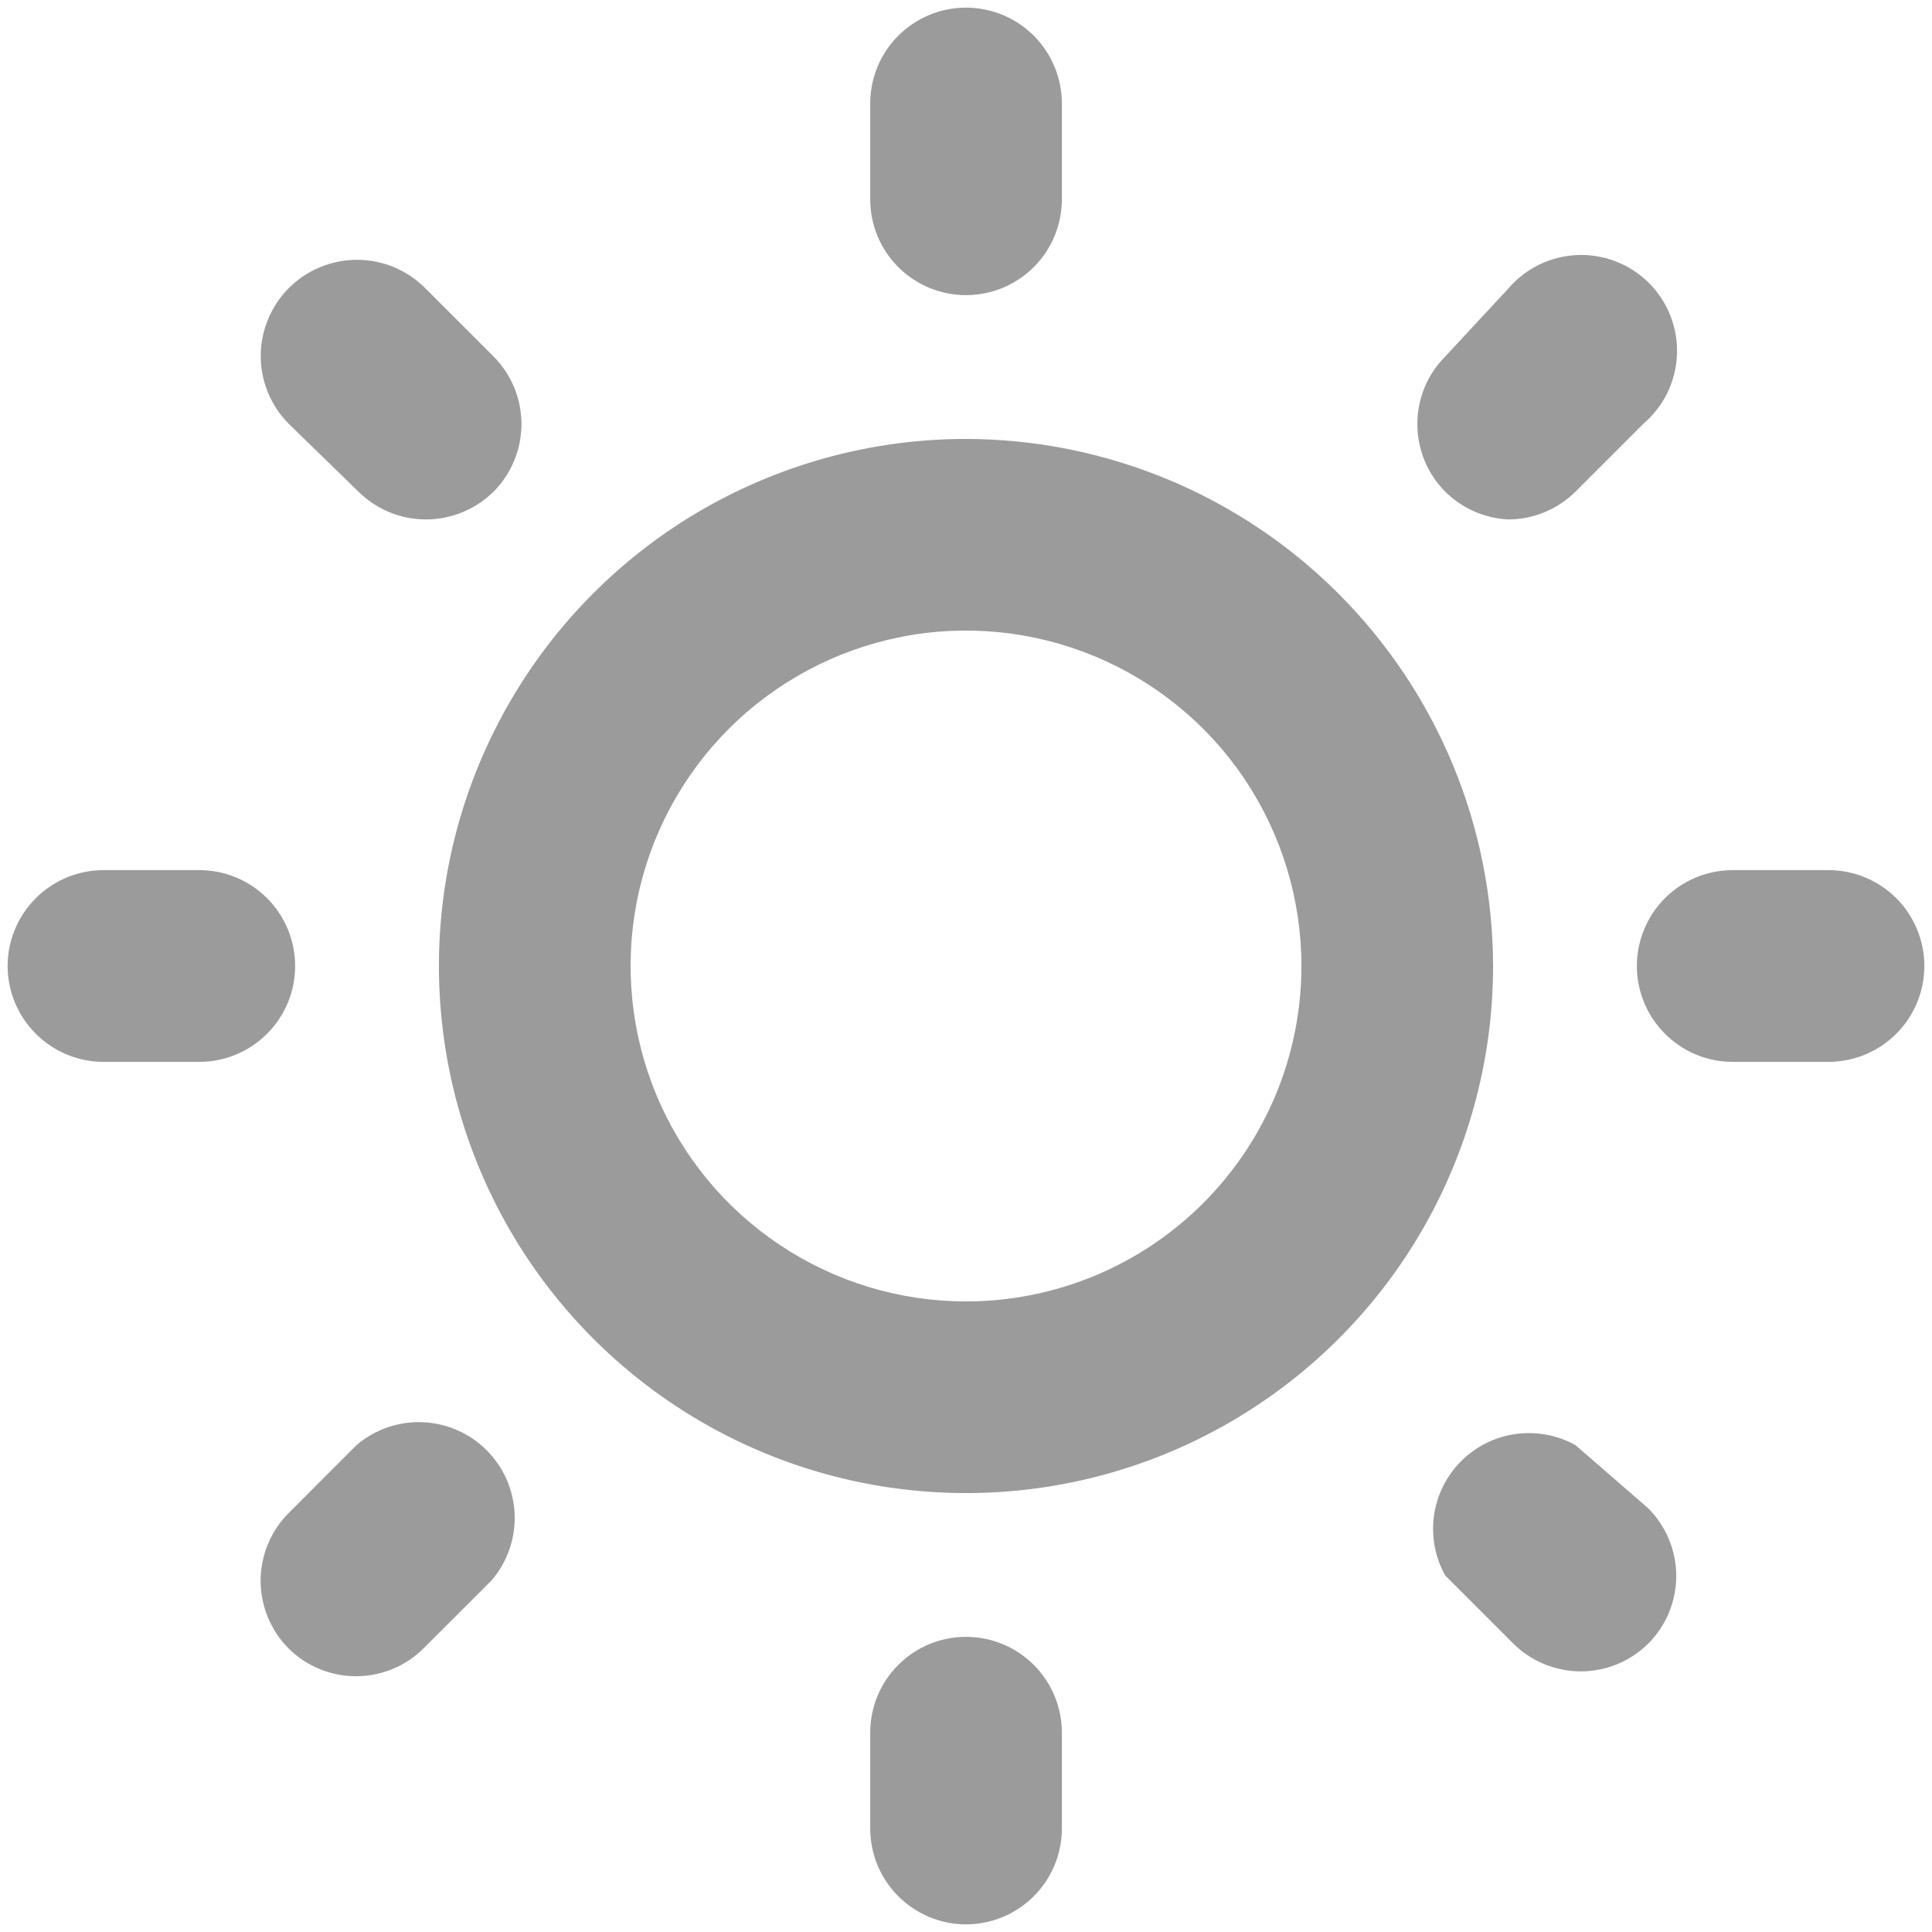
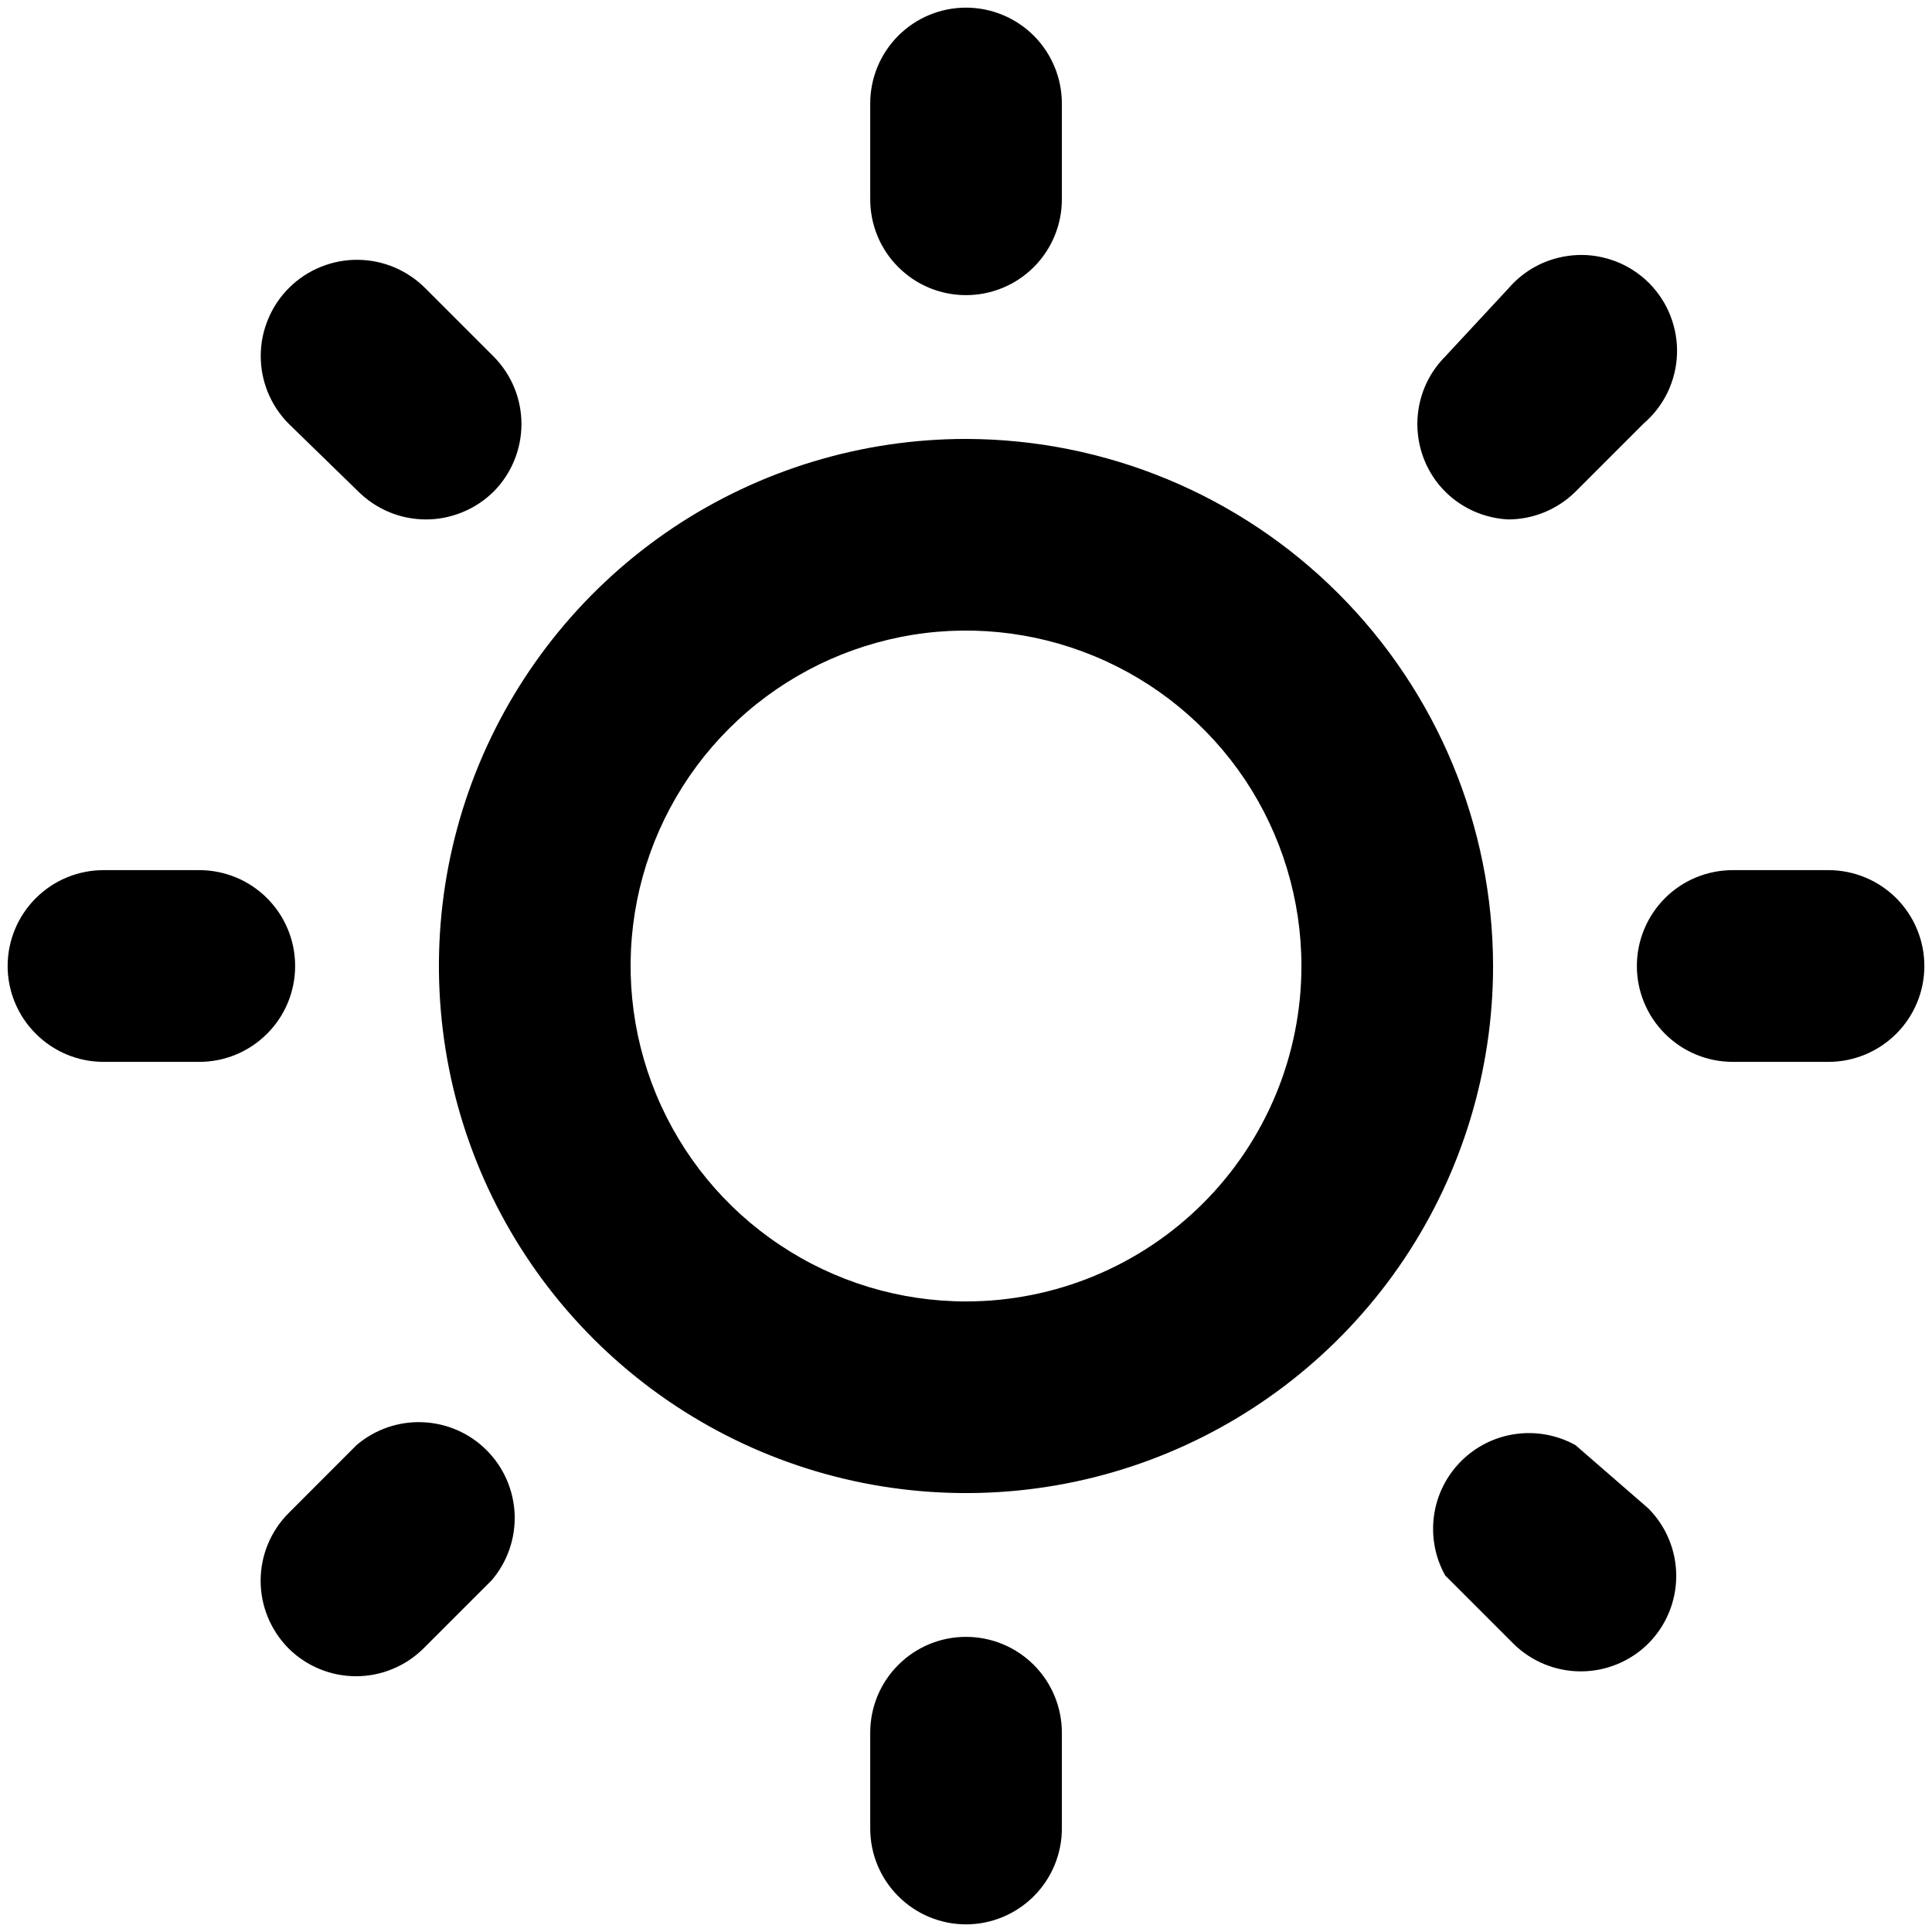
<svg xmlns="http://www.w3.org/2000/svg" width="21" height="21" viewBox="0 0 21 21" fill="none">
-   <path d="M3.208 10.5C3.208 10.224 3.099 9.959 2.903 9.763C2.708 9.568 2.443 9.458 2.167 9.458H1.125C0.849 9.458 0.584 9.568 0.389 9.763C0.193 9.959 0.083 10.224 0.083 10.5C0.083 10.776 0.193 11.041 0.389 11.236C0.584 11.432 0.849 11.542 1.125 11.542H2.167C2.443 11.542 2.708 11.432 2.903 11.236C3.099 11.041 3.208 10.776 3.208 10.5ZM3.875 15.708L3.136 16.448C2.942 16.643 2.833 16.907 2.833 17.182C2.833 17.457 2.942 17.721 3.136 17.917C3.331 18.111 3.595 18.22 3.87 18.22C4.145 18.22 4.409 18.111 4.604 17.917L5.344 17.177C5.515 16.978 5.604 16.721 5.594 16.459C5.583 16.197 5.475 15.948 5.289 15.763C5.104 15.577 4.855 15.469 4.593 15.459C4.331 15.448 4.074 15.538 3.875 15.708ZM10.5 3.208C10.776 3.208 11.041 3.099 11.237 2.903C11.432 2.708 11.542 2.443 11.542 2.167V1.125C11.542 0.849 11.432 0.584 11.237 0.388C11.041 0.193 10.776 0.083 10.5 0.083C10.224 0.083 9.959 0.193 9.764 0.388C9.568 0.584 9.459 0.849 9.459 1.125V2.167C9.459 2.443 9.568 2.708 9.764 2.903C9.959 3.099 10.224 3.208 10.5 3.208ZM16.396 5.646C16.669 5.645 16.931 5.536 17.125 5.344L17.865 4.604C17.974 4.511 18.062 4.396 18.125 4.267C18.187 4.137 18.223 3.997 18.228 3.853C18.234 3.71 18.209 3.567 18.157 3.433C18.105 3.299 18.025 3.178 17.924 3.076C17.822 2.975 17.701 2.895 17.567 2.843C17.433 2.791 17.29 2.766 17.147 2.772C17.003 2.778 16.863 2.813 16.733 2.875C16.604 2.938 16.489 3.026 16.396 3.135L15.709 3.875C15.514 4.07 15.406 4.334 15.406 4.609C15.406 4.884 15.514 5.149 15.709 5.344C15.892 5.526 16.137 5.634 16.396 5.646ZM3.896 5.344C4.09 5.536 4.352 5.645 4.625 5.646C4.762 5.647 4.898 5.62 5.025 5.568C5.152 5.517 5.267 5.44 5.365 5.344C5.559 5.149 5.668 4.884 5.668 4.609C5.668 4.334 5.559 4.07 5.365 3.875L4.625 3.135C4.529 3.038 4.414 2.96 4.287 2.906C4.161 2.853 4.025 2.825 3.888 2.824C3.75 2.823 3.614 2.849 3.487 2.901C3.36 2.952 3.244 3.028 3.146 3.125C3.048 3.221 2.97 3.336 2.917 3.463C2.863 3.589 2.835 3.725 2.834 3.862C2.832 4.14 2.941 4.407 3.136 4.604L3.896 5.344ZM19.875 9.458H18.834C18.557 9.458 18.292 9.568 18.097 9.763C17.902 9.959 17.792 10.224 17.792 10.5C17.792 10.776 17.902 11.041 18.097 11.236C18.292 11.432 18.557 11.542 18.834 11.542H19.875C20.151 11.542 20.416 11.432 20.612 11.236C20.807 11.041 20.917 10.776 20.917 10.5C20.917 10.224 20.807 9.959 20.612 9.763C20.416 9.568 20.151 9.458 19.875 9.458ZM17.125 15.708C16.927 15.598 16.699 15.556 16.475 15.587C16.25 15.618 16.042 15.722 15.882 15.882C15.722 16.042 15.618 16.25 15.587 16.474C15.556 16.699 15.598 16.927 15.709 17.125L16.448 17.864C16.643 18.058 16.907 18.167 17.183 18.167C17.458 18.167 17.722 18.058 17.917 17.864C18.111 17.669 18.22 17.405 18.22 17.13C18.22 16.855 18.111 16.591 17.917 16.396L17.125 15.708ZM10.5 4.771C9.367 4.771 8.259 5.107 7.317 5.736C6.375 6.366 5.641 7.261 5.207 8.307C4.773 9.354 4.66 10.506 4.881 11.618C5.102 12.729 5.648 13.75 6.449 14.551C7.25 15.352 8.271 15.898 9.382 16.119C10.494 16.34 11.646 16.227 12.693 15.793C13.739 15.359 14.634 14.625 15.264 13.683C15.893 12.741 16.229 11.633 16.229 10.5C16.227 8.981 15.622 7.526 14.548 6.452C13.474 5.378 12.019 4.774 10.5 4.771ZM10.5 14.146C9.779 14.146 9.074 13.932 8.475 13.531C7.875 13.131 7.408 12.561 7.132 11.895C6.856 11.229 6.784 10.496 6.924 9.789C7.065 9.081 7.412 8.432 7.922 7.922C8.432 7.412 9.082 7.065 9.789 6.924C10.496 6.783 11.229 6.856 11.895 7.132C12.562 7.408 13.131 7.875 13.532 8.474C13.932 9.074 14.146 9.779 14.146 10.5C14.146 11.467 13.762 12.394 13.078 13.078C12.394 13.762 11.467 14.146 10.5 14.146ZM10.5 17.792C10.224 17.792 9.959 17.901 9.764 18.097C9.568 18.292 9.459 18.557 9.459 18.833V19.875C9.459 20.151 9.568 20.416 9.764 20.611C9.959 20.807 10.224 20.917 10.5 20.917C10.776 20.917 11.041 20.807 11.237 20.611C11.432 20.416 11.542 20.151 11.542 19.875V18.833C11.542 18.557 11.432 18.292 11.237 18.097C11.041 17.901 10.776 17.792 10.5 17.792Z" fill="#9B9B9B" />
+   <path d="M3.208 10.5C3.208 10.224 3.099 9.959 2.903 9.763C2.708 9.568 2.443 9.458 2.167 9.458H1.125C0.849 9.458 0.584 9.568 0.389 9.763C0.193 9.959 0.083 10.224 0.083 10.5C0.083 10.776 0.193 11.041 0.389 11.236C0.584 11.432 0.849 11.542 1.125 11.542H2.167C2.443 11.542 2.708 11.432 2.903 11.236C3.099 11.041 3.208 10.776 3.208 10.5ZM3.875 15.708L3.136 16.448C2.942 16.643 2.833 16.907 2.833 17.182C2.833 17.457 2.942 17.721 3.136 17.917C3.331 18.111 3.595 18.22 3.87 18.22C4.145 18.22 4.409 18.111 4.604 17.917L5.344 17.177C5.515 16.978 5.604 16.721 5.594 16.459C5.583 16.197 5.475 15.948 5.289 15.763C5.104 15.577 4.855 15.469 4.593 15.459C4.331 15.448 4.074 15.538 3.875 15.708ZM10.5 3.208C10.776 3.208 11.041 3.099 11.237 2.903C11.432 2.708 11.542 2.443 11.542 2.167V1.125C11.542 0.849 11.432 0.584 11.237 0.388C11.041 0.193 10.776 0.083 10.5 0.083C10.224 0.083 9.959 0.193 9.764 0.388C9.568 0.584 9.459 0.849 9.459 1.125V2.167C9.459 2.443 9.568 2.708 9.764 2.903C9.959 3.099 10.224 3.208 10.5 3.208ZM16.396 5.646C16.669 5.645 16.931 5.536 17.125 5.344L17.865 4.604C17.974 4.511 18.062 4.396 18.125 4.267C18.187 4.137 18.223 3.997 18.228 3.853C18.234 3.71 18.209 3.567 18.157 3.433C18.105 3.299 18.025 3.178 17.924 3.076C17.822 2.975 17.701 2.895 17.567 2.843C17.433 2.791 17.29 2.766 17.147 2.772C17.003 2.778 16.863 2.813 16.733 2.875C16.604 2.938 16.489 3.026 16.396 3.135L15.709 3.875C15.514 4.07 15.406 4.334 15.406 4.609C15.406 4.884 15.514 5.149 15.709 5.344C15.892 5.526 16.137 5.634 16.396 5.646ZM3.896 5.344C4.09 5.536 4.352 5.645 4.625 5.646C4.762 5.647 4.898 5.62 5.025 5.568C5.152 5.517 5.267 5.44 5.365 5.344C5.559 5.149 5.668 4.884 5.668 4.609C5.668 4.334 5.559 4.07 5.365 3.875L4.625 3.135C4.529 3.038 4.414 2.96 4.287 2.906C4.161 2.853 4.025 2.825 3.888 2.824C3.75 2.823 3.614 2.849 3.487 2.901C3.36 2.952 3.244 3.028 3.146 3.125C3.048 3.221 2.97 3.336 2.917 3.463C2.863 3.589 2.835 3.725 2.834 3.862C2.832 4.14 2.941 4.407 3.136 4.604L3.896 5.344ZM19.875 9.458H18.834C18.557 9.458 18.292 9.568 18.097 9.763C17.902 9.959 17.792 10.224 17.792 10.5C17.792 10.776 17.902 11.041 18.097 11.236C18.292 11.432 18.557 11.542 18.834 11.542H19.875C20.151 11.542 20.416 11.432 20.612 11.236C20.807 11.041 20.917 10.776 20.917 10.5C20.917 10.224 20.807 9.959 20.612 9.763C20.416 9.568 20.151 9.458 19.875 9.458ZM17.125 15.708C16.927 15.598 16.699 15.556 16.475 15.587C16.25 15.618 16.042 15.722 15.882 15.882C15.722 16.042 15.618 16.25 15.587 16.474C15.556 16.699 15.598 16.927 15.709 17.125L16.448 17.864C16.643 18.058 16.907 18.167 17.183 18.167C17.458 18.167 17.722 18.058 17.917 17.864C18.111 17.669 18.22 17.405 18.22 17.13C18.22 16.855 18.111 16.591 17.917 16.396L17.125 15.708ZM10.5 4.771C9.367 4.771 8.259 5.107 7.317 5.736C6.375 6.366 5.641 7.261 5.207 8.307C4.773 9.354 4.66 10.506 4.881 11.618C5.102 12.729 5.648 13.75 6.449 14.551C7.25 15.352 8.271 15.898 9.382 16.119C10.494 16.34 11.646 16.227 12.693 15.793C13.739 15.359 14.634 14.625 15.264 13.683C15.893 12.741 16.229 11.633 16.229 10.5C16.227 8.981 15.622 7.526 14.548 6.452C13.474 5.378 12.019 4.774 10.5 4.771ZM10.5 14.146C9.779 14.146 9.074 13.932 8.475 13.531C7.875 13.131 7.408 12.561 7.132 11.895C6.856 11.229 6.784 10.496 6.924 9.789C7.065 9.081 7.412 8.432 7.922 7.922C8.432 7.412 9.082 7.065 9.789 6.924C10.496 6.783 11.229 6.856 11.895 7.132C12.562 7.408 13.131 7.875 13.532 8.474C13.932 9.074 14.146 9.779 14.146 10.5C14.146 11.467 13.762 12.394 13.078 13.078C12.394 13.762 11.467 14.146 10.5 14.146ZM10.5 17.792C10.224 17.792 9.959 17.901 9.764 18.097C9.568 18.292 9.459 18.557 9.459 18.833V19.875C9.459 20.151 9.568 20.416 9.764 20.611C9.959 20.807 10.224 20.917 10.5 20.917C10.776 20.917 11.041 20.807 11.237 20.611C11.432 20.416 11.542 20.151 11.542 19.875V18.833C11.542 18.557 11.432 18.292 11.237 18.097C11.041 17.901 10.776 17.792 10.5 17.792Z" fill="#000" />
</svg>
